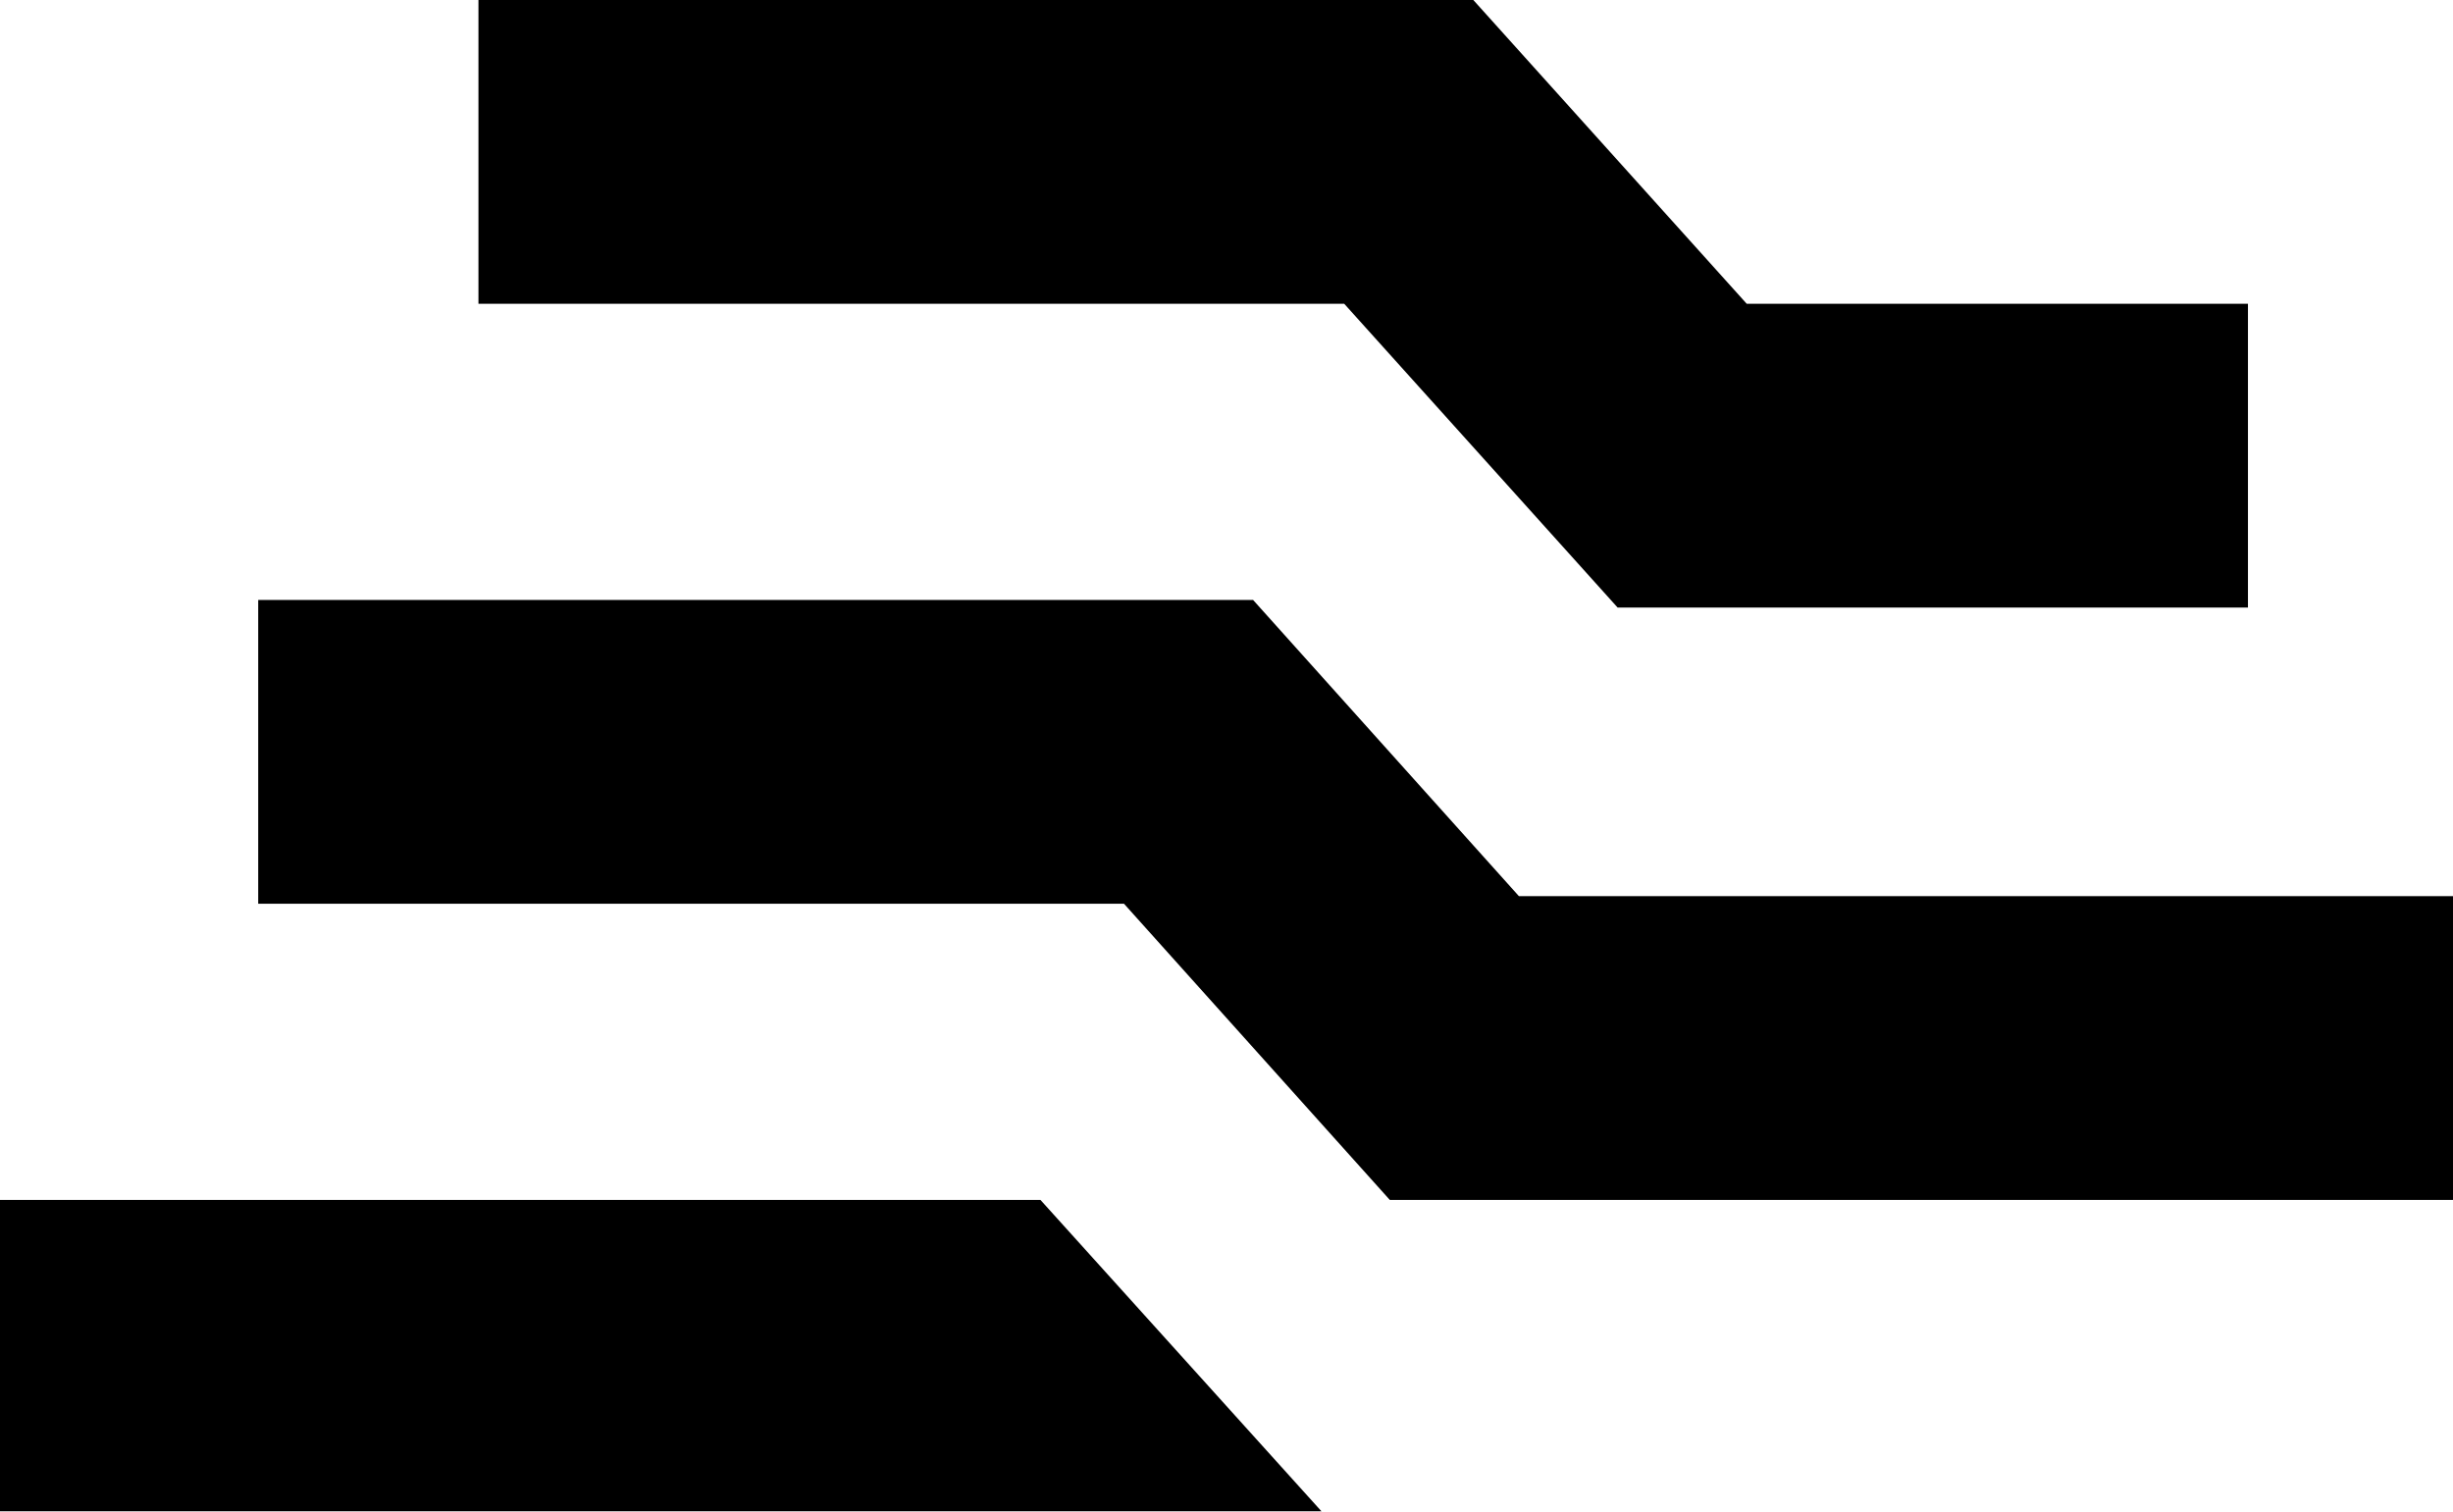
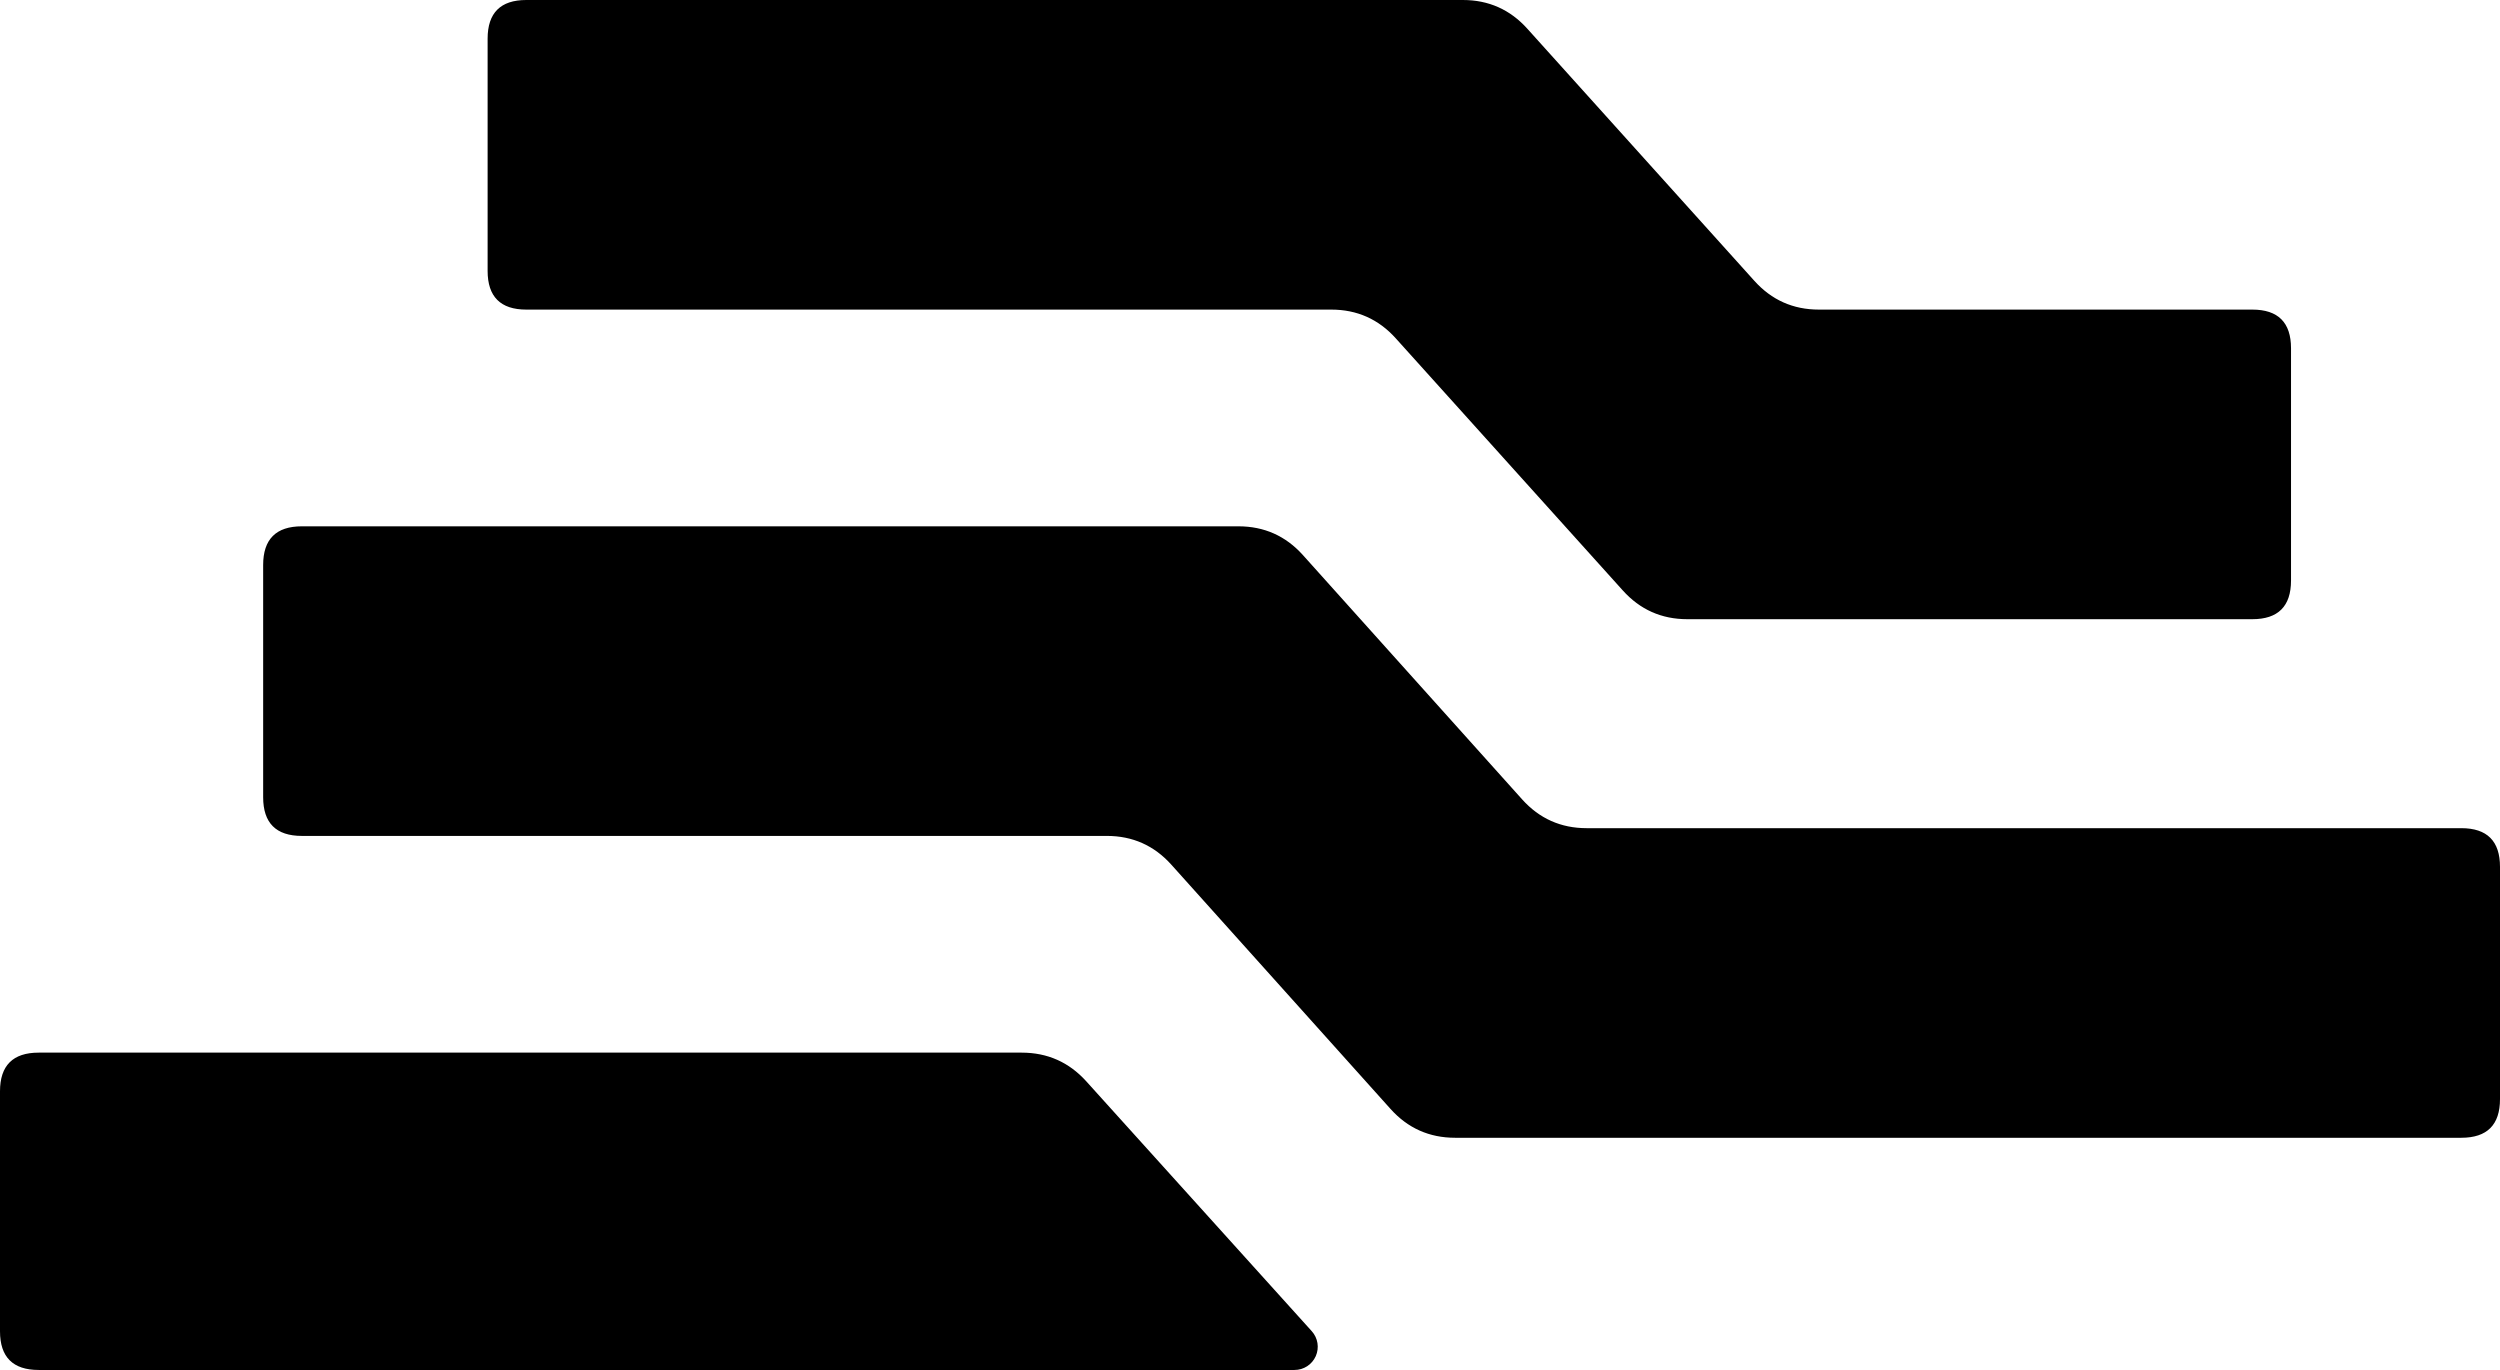
- <svg xmlns="http://www.w3.org/2000/svg" width="323" height="199" viewBox="0 0 323 199" role="img" aria-label="Ladder">
-   <path fill="#000000" fill-rule="evenodd" d="M63 0H194L230 40H296V80H213L177 40H63ZM34 79H165L200 118H323V158H183L148 119H34ZM0 158H137L174 199H0Z" />
+ <svg xmlns="http://www.w3.org/2000/svg" width="323" height="177" viewBox="0 0 323 177" role="img" aria-label="Ladder">
+   <path fill="#000000" fill-rule="evenodd" d="M68 0L189 0Q194 0 197.34 3.72L226.66 36.28Q230 40 235 40L291 40Q296 40 296 45L296 75Q296 80 291 80L218 80Q213 80 209.66 76.28L180.34 43.72Q177 40 172 40L68 40Q63 40 63 35L63 5Q63 0 68 0ZM39 68L160 68Q165 68 168.34 71.72L196.66 103.28Q200 107 205 107L318 107Q323 107 323 112L323 142Q323 147 318 147L188 147Q183 147 179.66 143.28L151.34 111.72Q148 108 143 108L39 108Q34 108 34 103L34 73Q34 68 39 68ZM5 136L132 136Q137 136 140.35 139.71L169.48 171.99A3 3 0 0 1 167.25 177L5 177Q0 177 0 172L0 141Q0 136 5 136Z" />
</svg>
